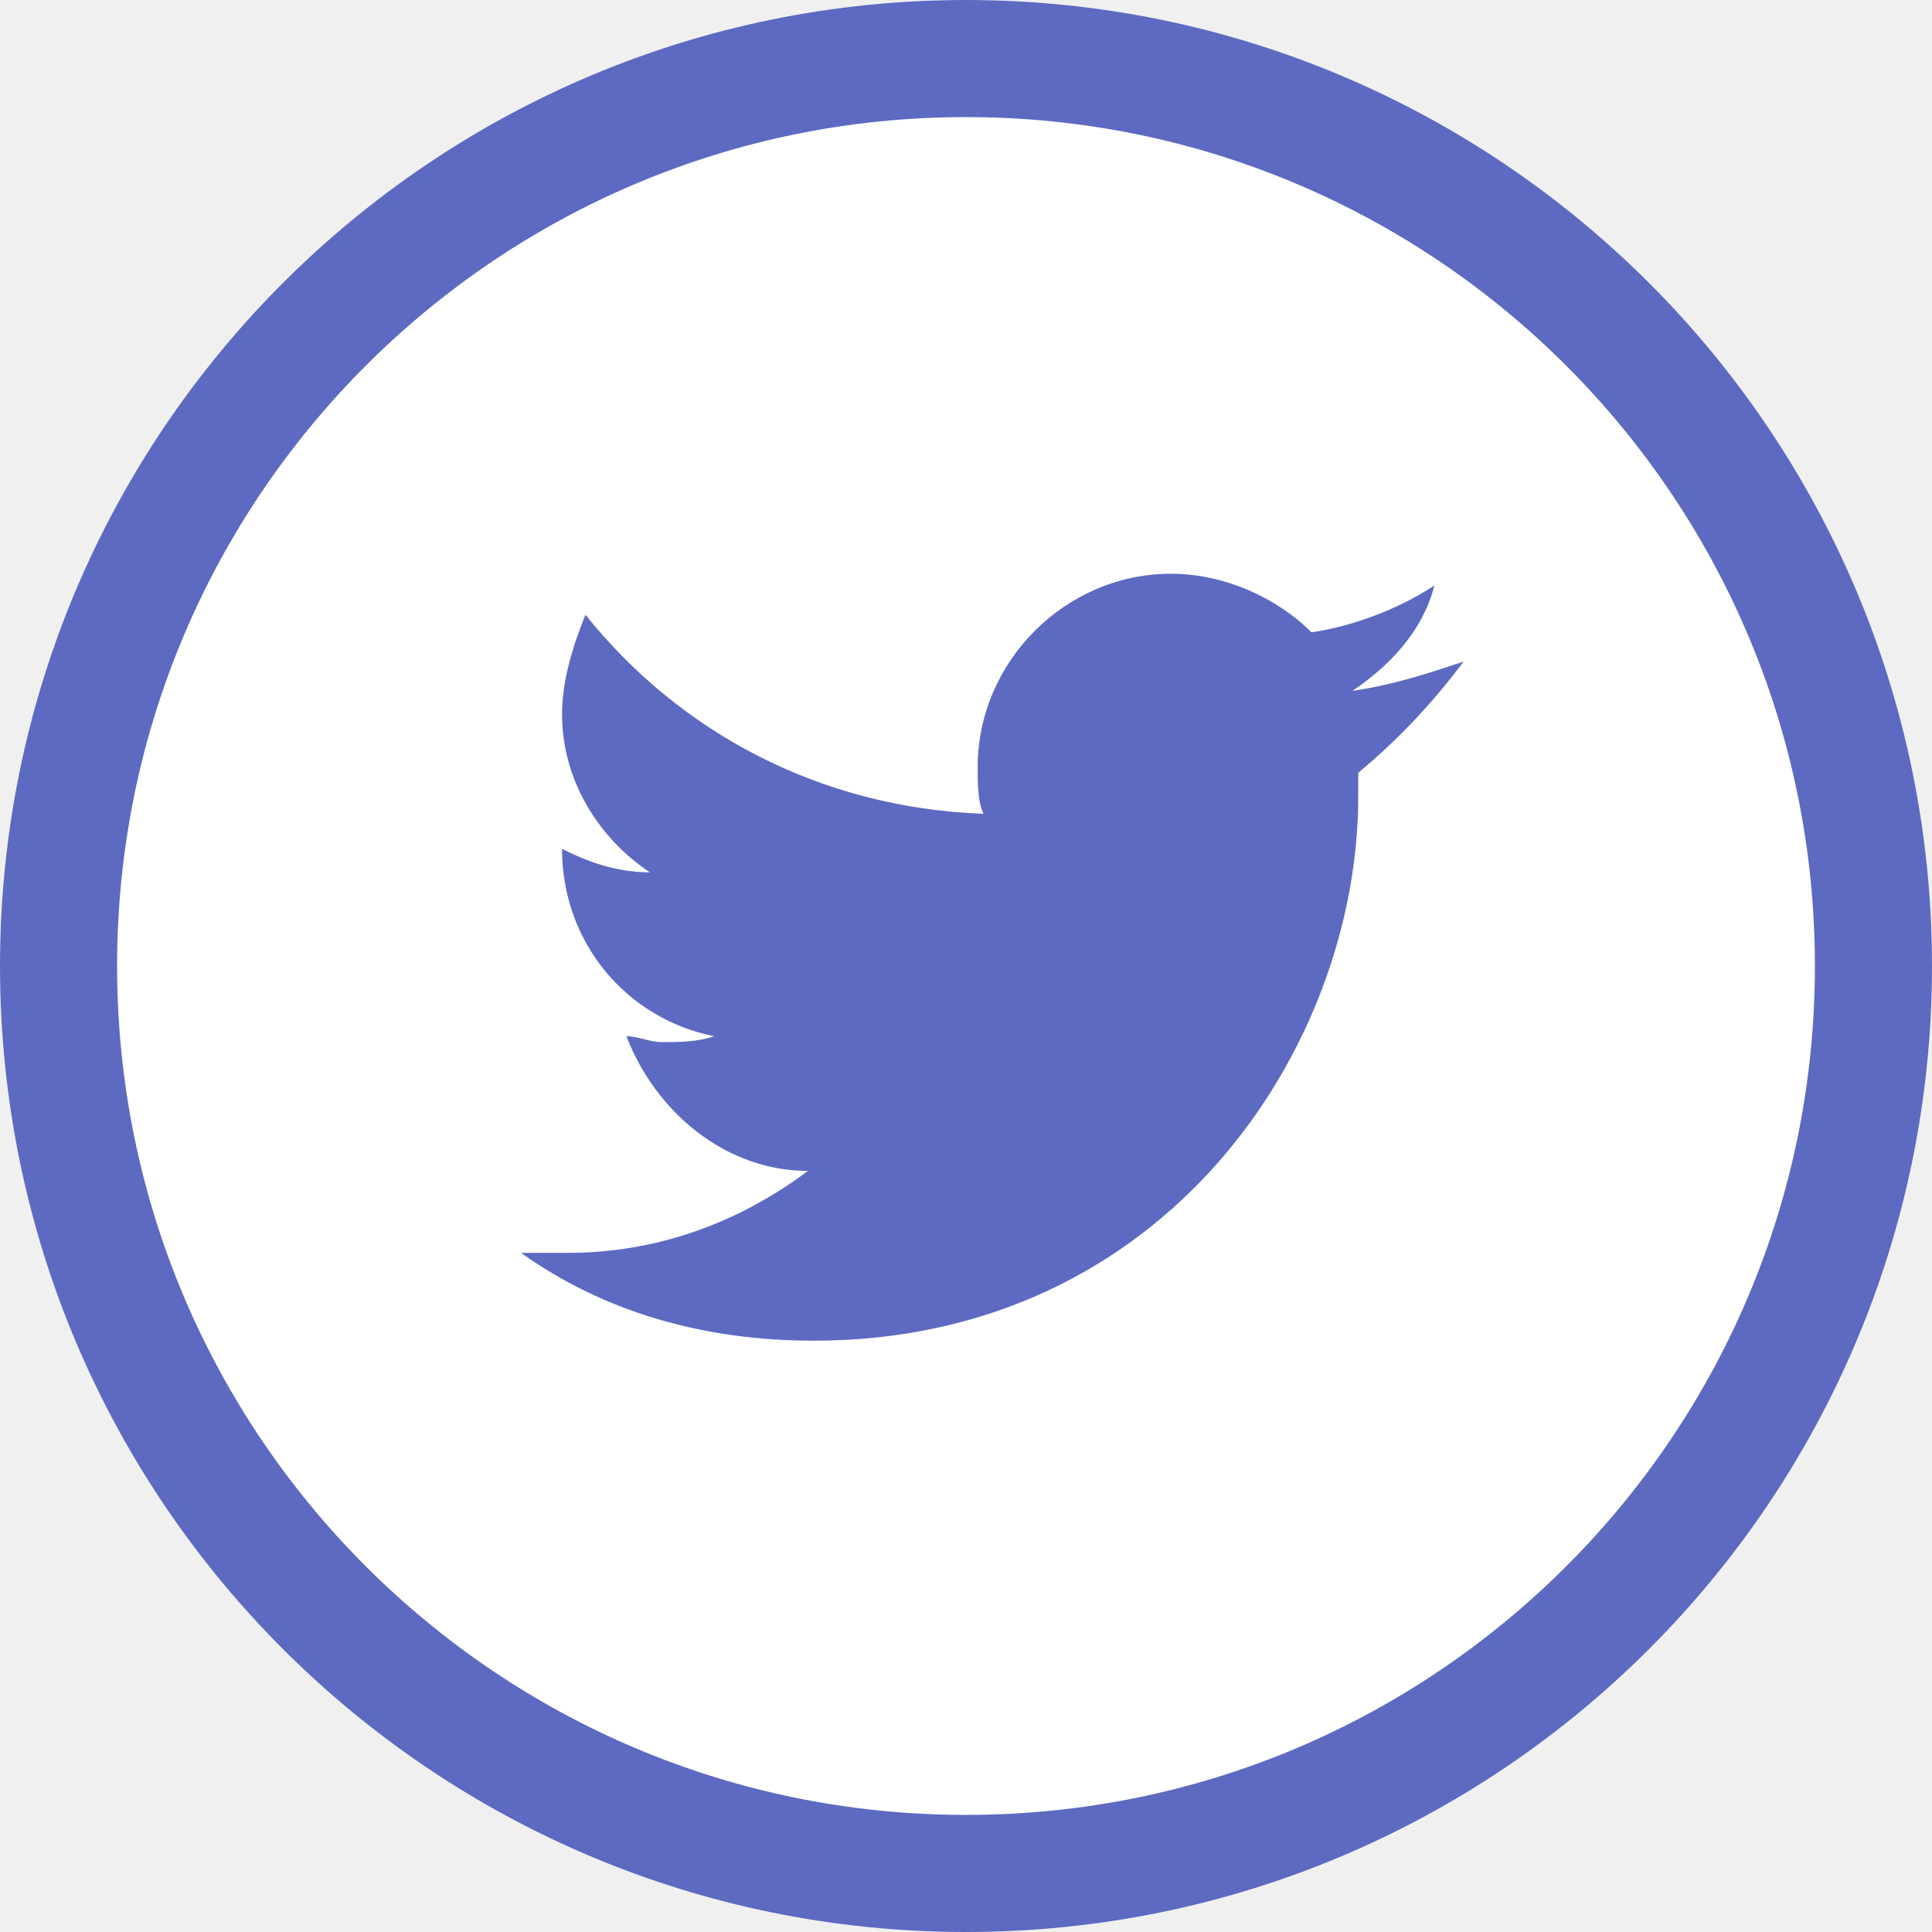
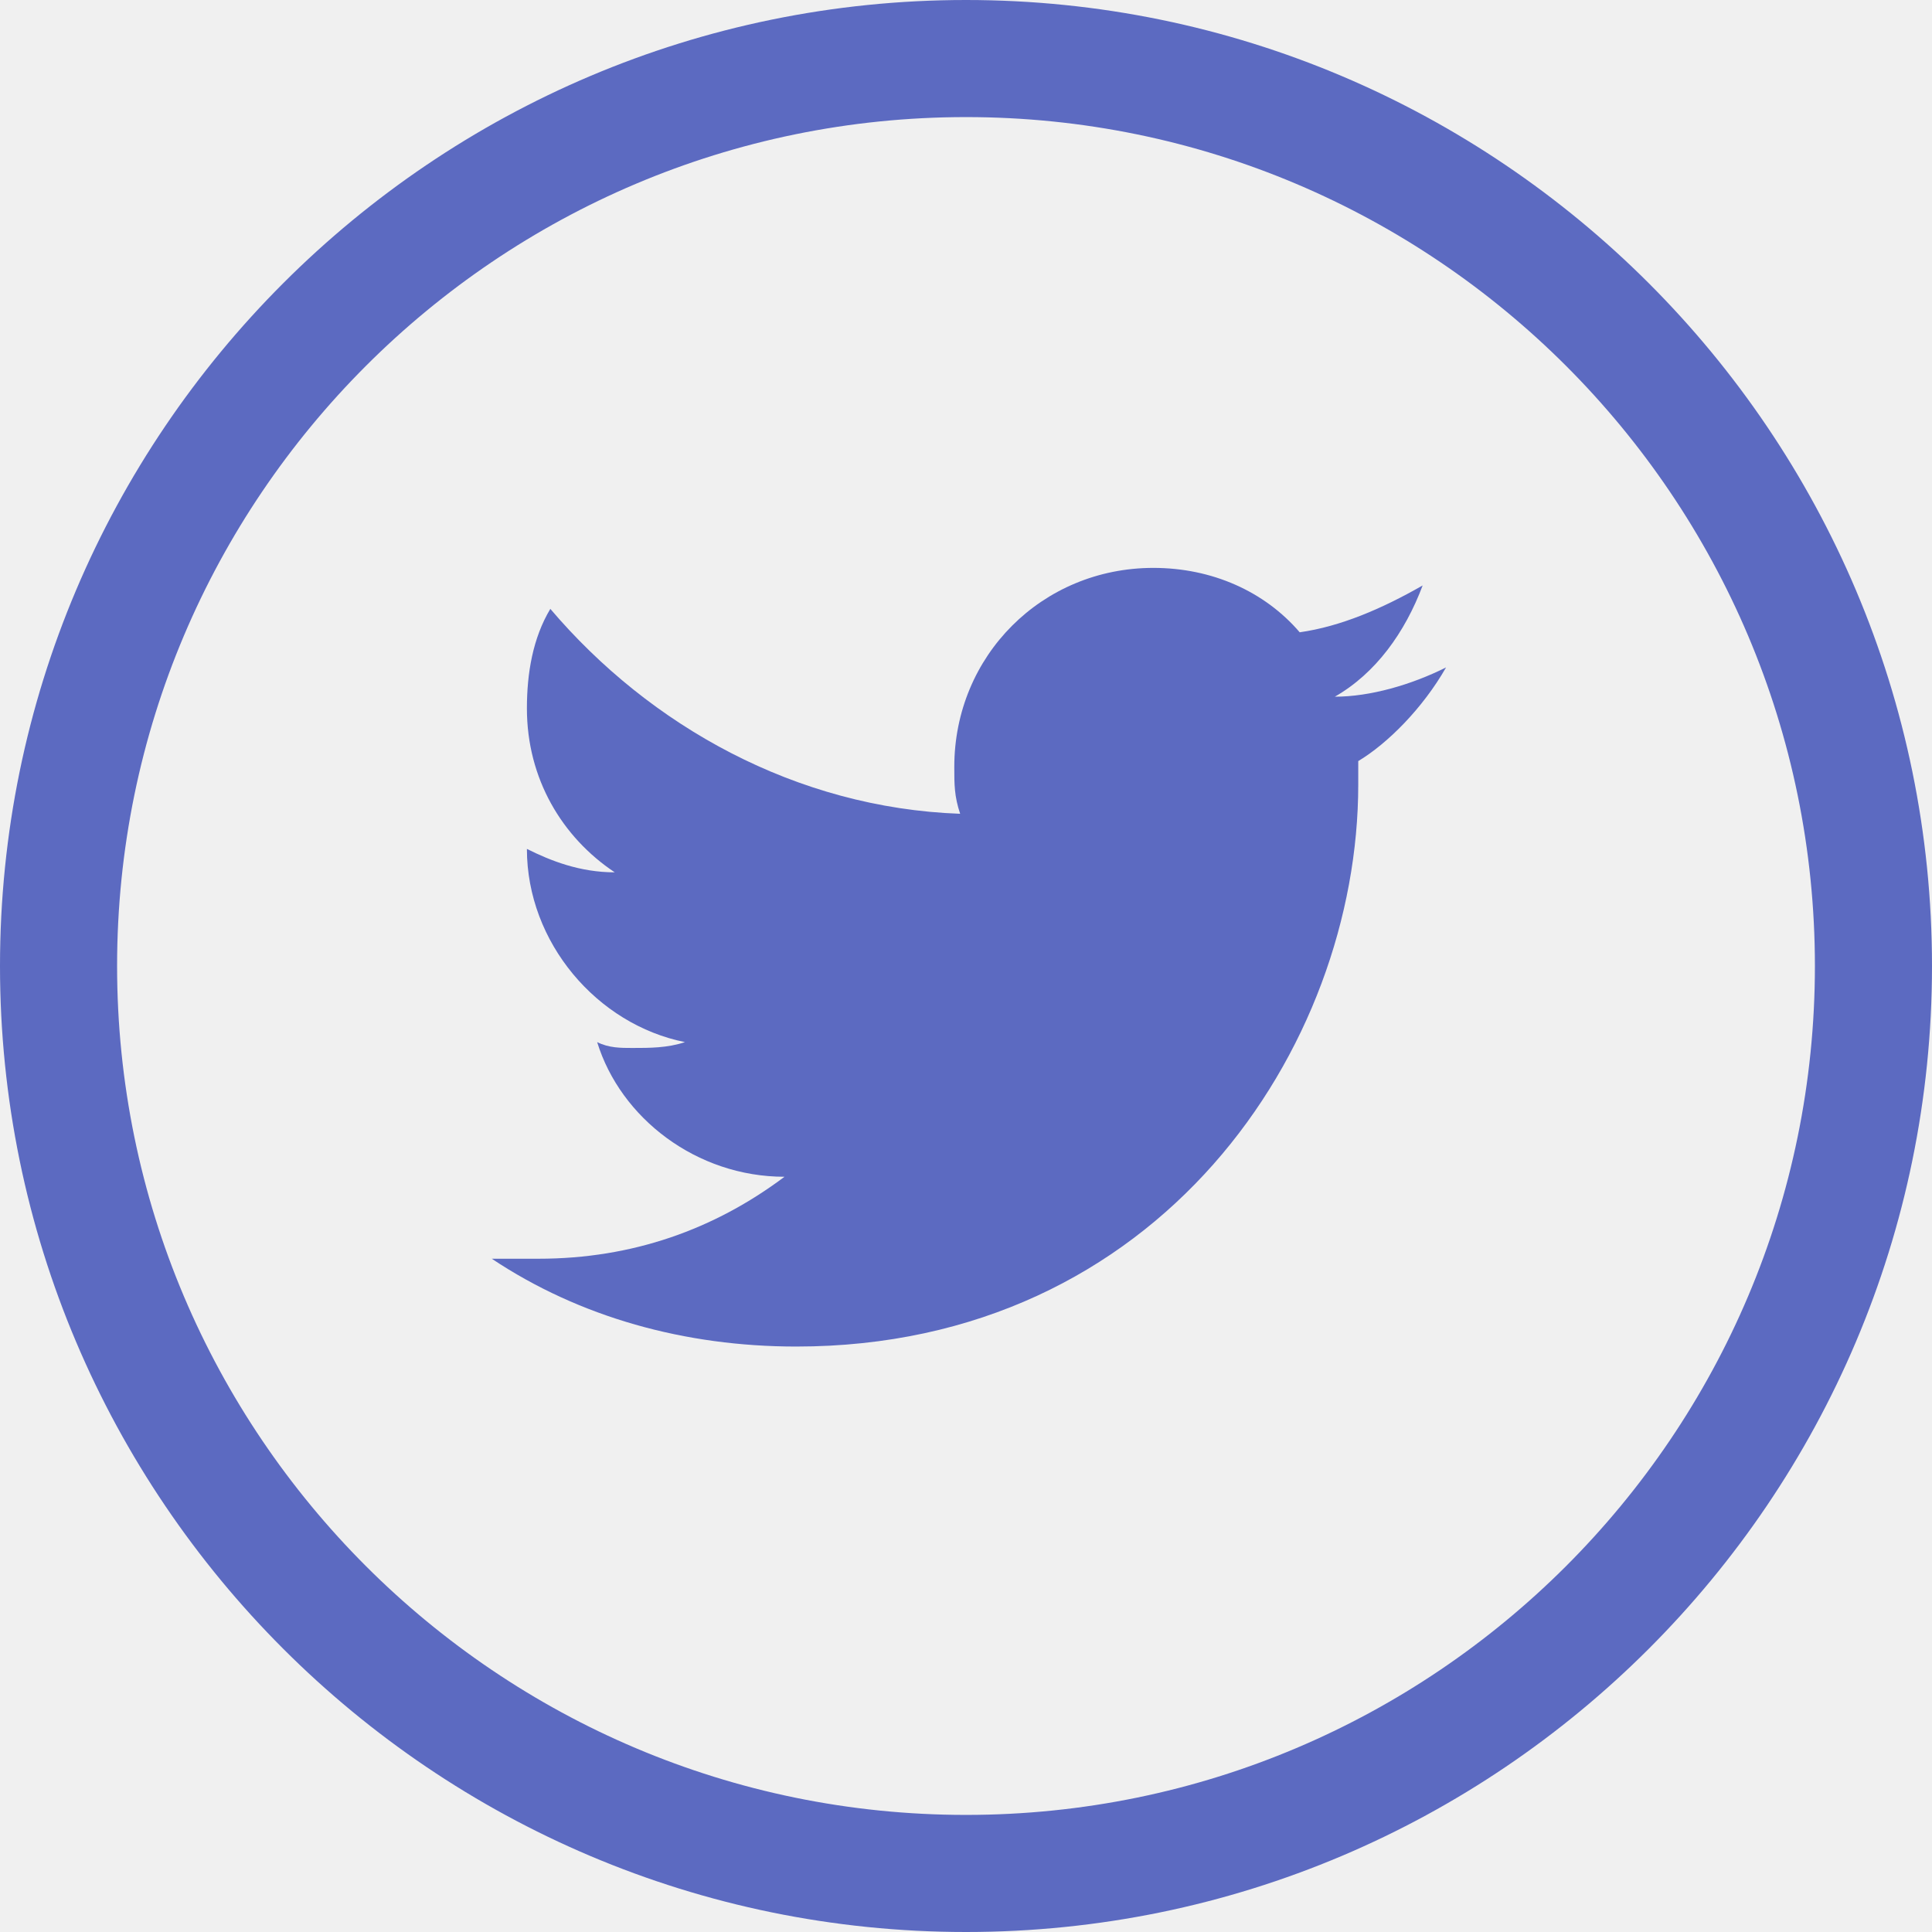
<svg xmlns="http://www.w3.org/2000/svg" version="1.1" id="btn-twitter" x="0px" y="0px" width="33px" height="33px" viewBox="0 0 33 33" style="enable-background:new 0 0 33 33;" xml:space="preserve">
  <style type="text/css">
- 	.st0{fill:#FFFFFF;}
- 	.st1{fill:none;stroke:#5C6AC1;stroke-width:2;}
- 	.st2{enable-background:new    ;}
- 	.st3{fill:#5C6AC1;}
+ 	.st0{fill:#5C6AC1;}
</style>
-   <g id="Ellipse_828">
-     <circle class="st0" cx="16.5" cy="16.5" r="16.5" />
-     <circle class="st1" cx="16.5" cy="16.5" r="15.5" />
-   </g>
-   <g class="st2">
-     <path class="st3" d="M23.2,13.2c0,0.1,0,0.3,0,0.4c0,4.3-3.3,9.3-9.3,9.3c-1.9,0-3.6-0.5-5-1.5c0.3,0,0.5,0,0.8,0   c1.5,0,2.9-0.5,4.1-1.4c-1.4,0-2.6-1-3.1-2.3c0.2,0,0.4,0.1,0.6,0.1c0.3,0,0.6,0,0.9-0.1c-1.5-0.3-2.6-1.6-2.6-3.2v0   c0.4,0.2,0.9,0.4,1.5,0.4c-0.9-0.6-1.5-1.6-1.5-2.7c0-0.6,0.2-1.2,0.4-1.7c1.6,2,4,3.3,6.8,3.4c-0.1-0.2-0.1-0.5-0.1-0.8   c0-1.8,1.5-3.3,3.3-3.3c0.9,0,1.8,0.4,2.4,1c0.7-0.1,1.5-0.4,2.1-0.8c-0.2,0.8-0.8,1.4-1.4,1.8c0.7-0.1,1.3-0.3,1.9-0.5   C24.4,12.1,23.8,12.7,23.2,13.2z" />
-   </g>
+   <path class="st0" d="M24.7,11.4c-0.6,0.3-1.3,0.5-1.9,0.5c0.7-0.4,1.2-1.1,1.5-1.9c-0.7,0.4-1.4,0.7-2.1,0.8  c-0.6-0.7-1.5-1.1-2.5-1.1c-1.9,0-3.4,1.5-3.4,3.4c0,0.3,0,0.5,0.1,0.8c-2.8-0.1-5.3-1.5-7-3.5C9.1,10.9,9,11.5,9,12.1  c0,1.2,0.6,2.2,1.5,2.8c-0.6,0-1.1-0.2-1.5-0.4c0,0,0,0,0,0c0,1.6,1.2,3,2.7,3.3c-0.3,0.1-0.6,0.1-0.9,0.1c-0.2,0-0.4,0-0.6-0.1  c0.4,1.3,1.7,2.3,3.2,2.3c-1.2,0.9-2.6,1.4-4.2,1.4c-0.3,0-0.5,0-0.8,0c1.5,1,3.3,1.5,5.2,1.5c6.2,0,9.6-5.1,9.6-9.6  c0-0.1,0-0.3,0-0.4C23.7,12.7,24.3,12.1,24.7,11.4z" />
+   <path class="st0" d="M16.5,0C7.4,0,0,7.4,0,16.5S7.4,33,16.5,33C25.6,33,33,25.6,33,16.5S25.6,0,16.5,0z M16.5,31  C8.5,31,2,24.5,2,16.5C2,8.5,8.5,2,16.5,2C24.5,2,31,8.5,31,16.5C31,24.5,24.5,31,16.5,31z" />
</svg>
